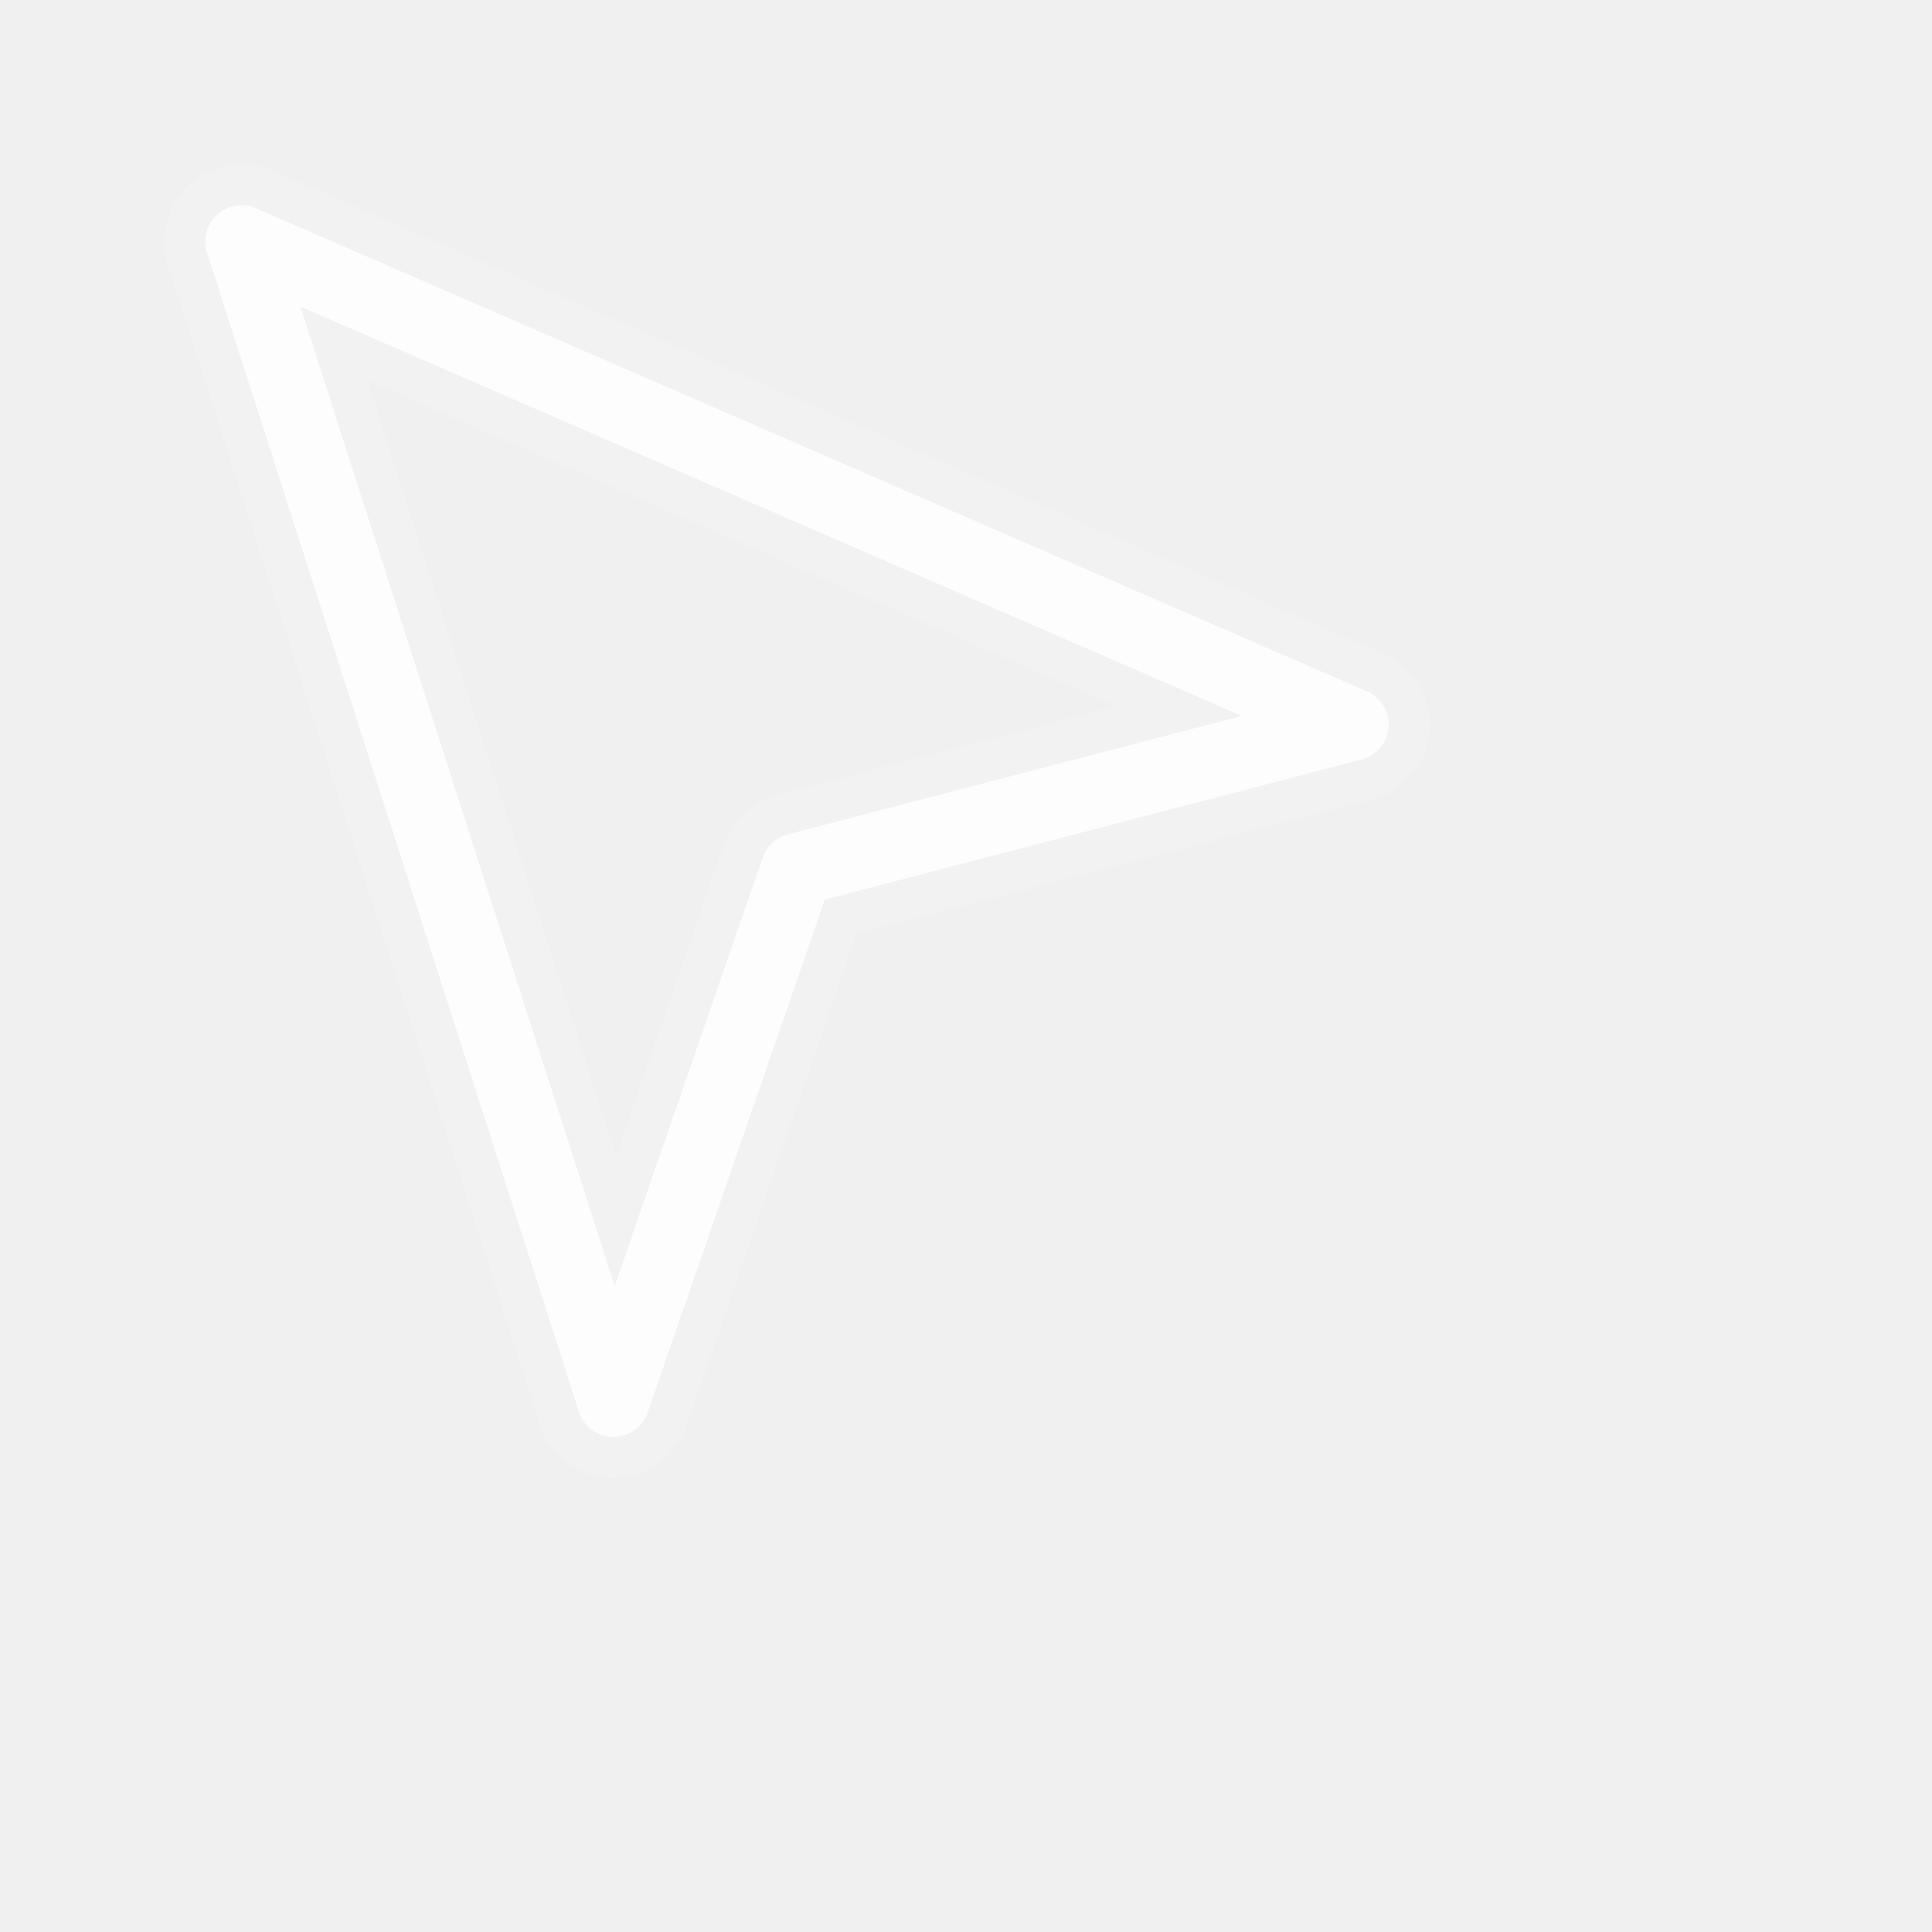
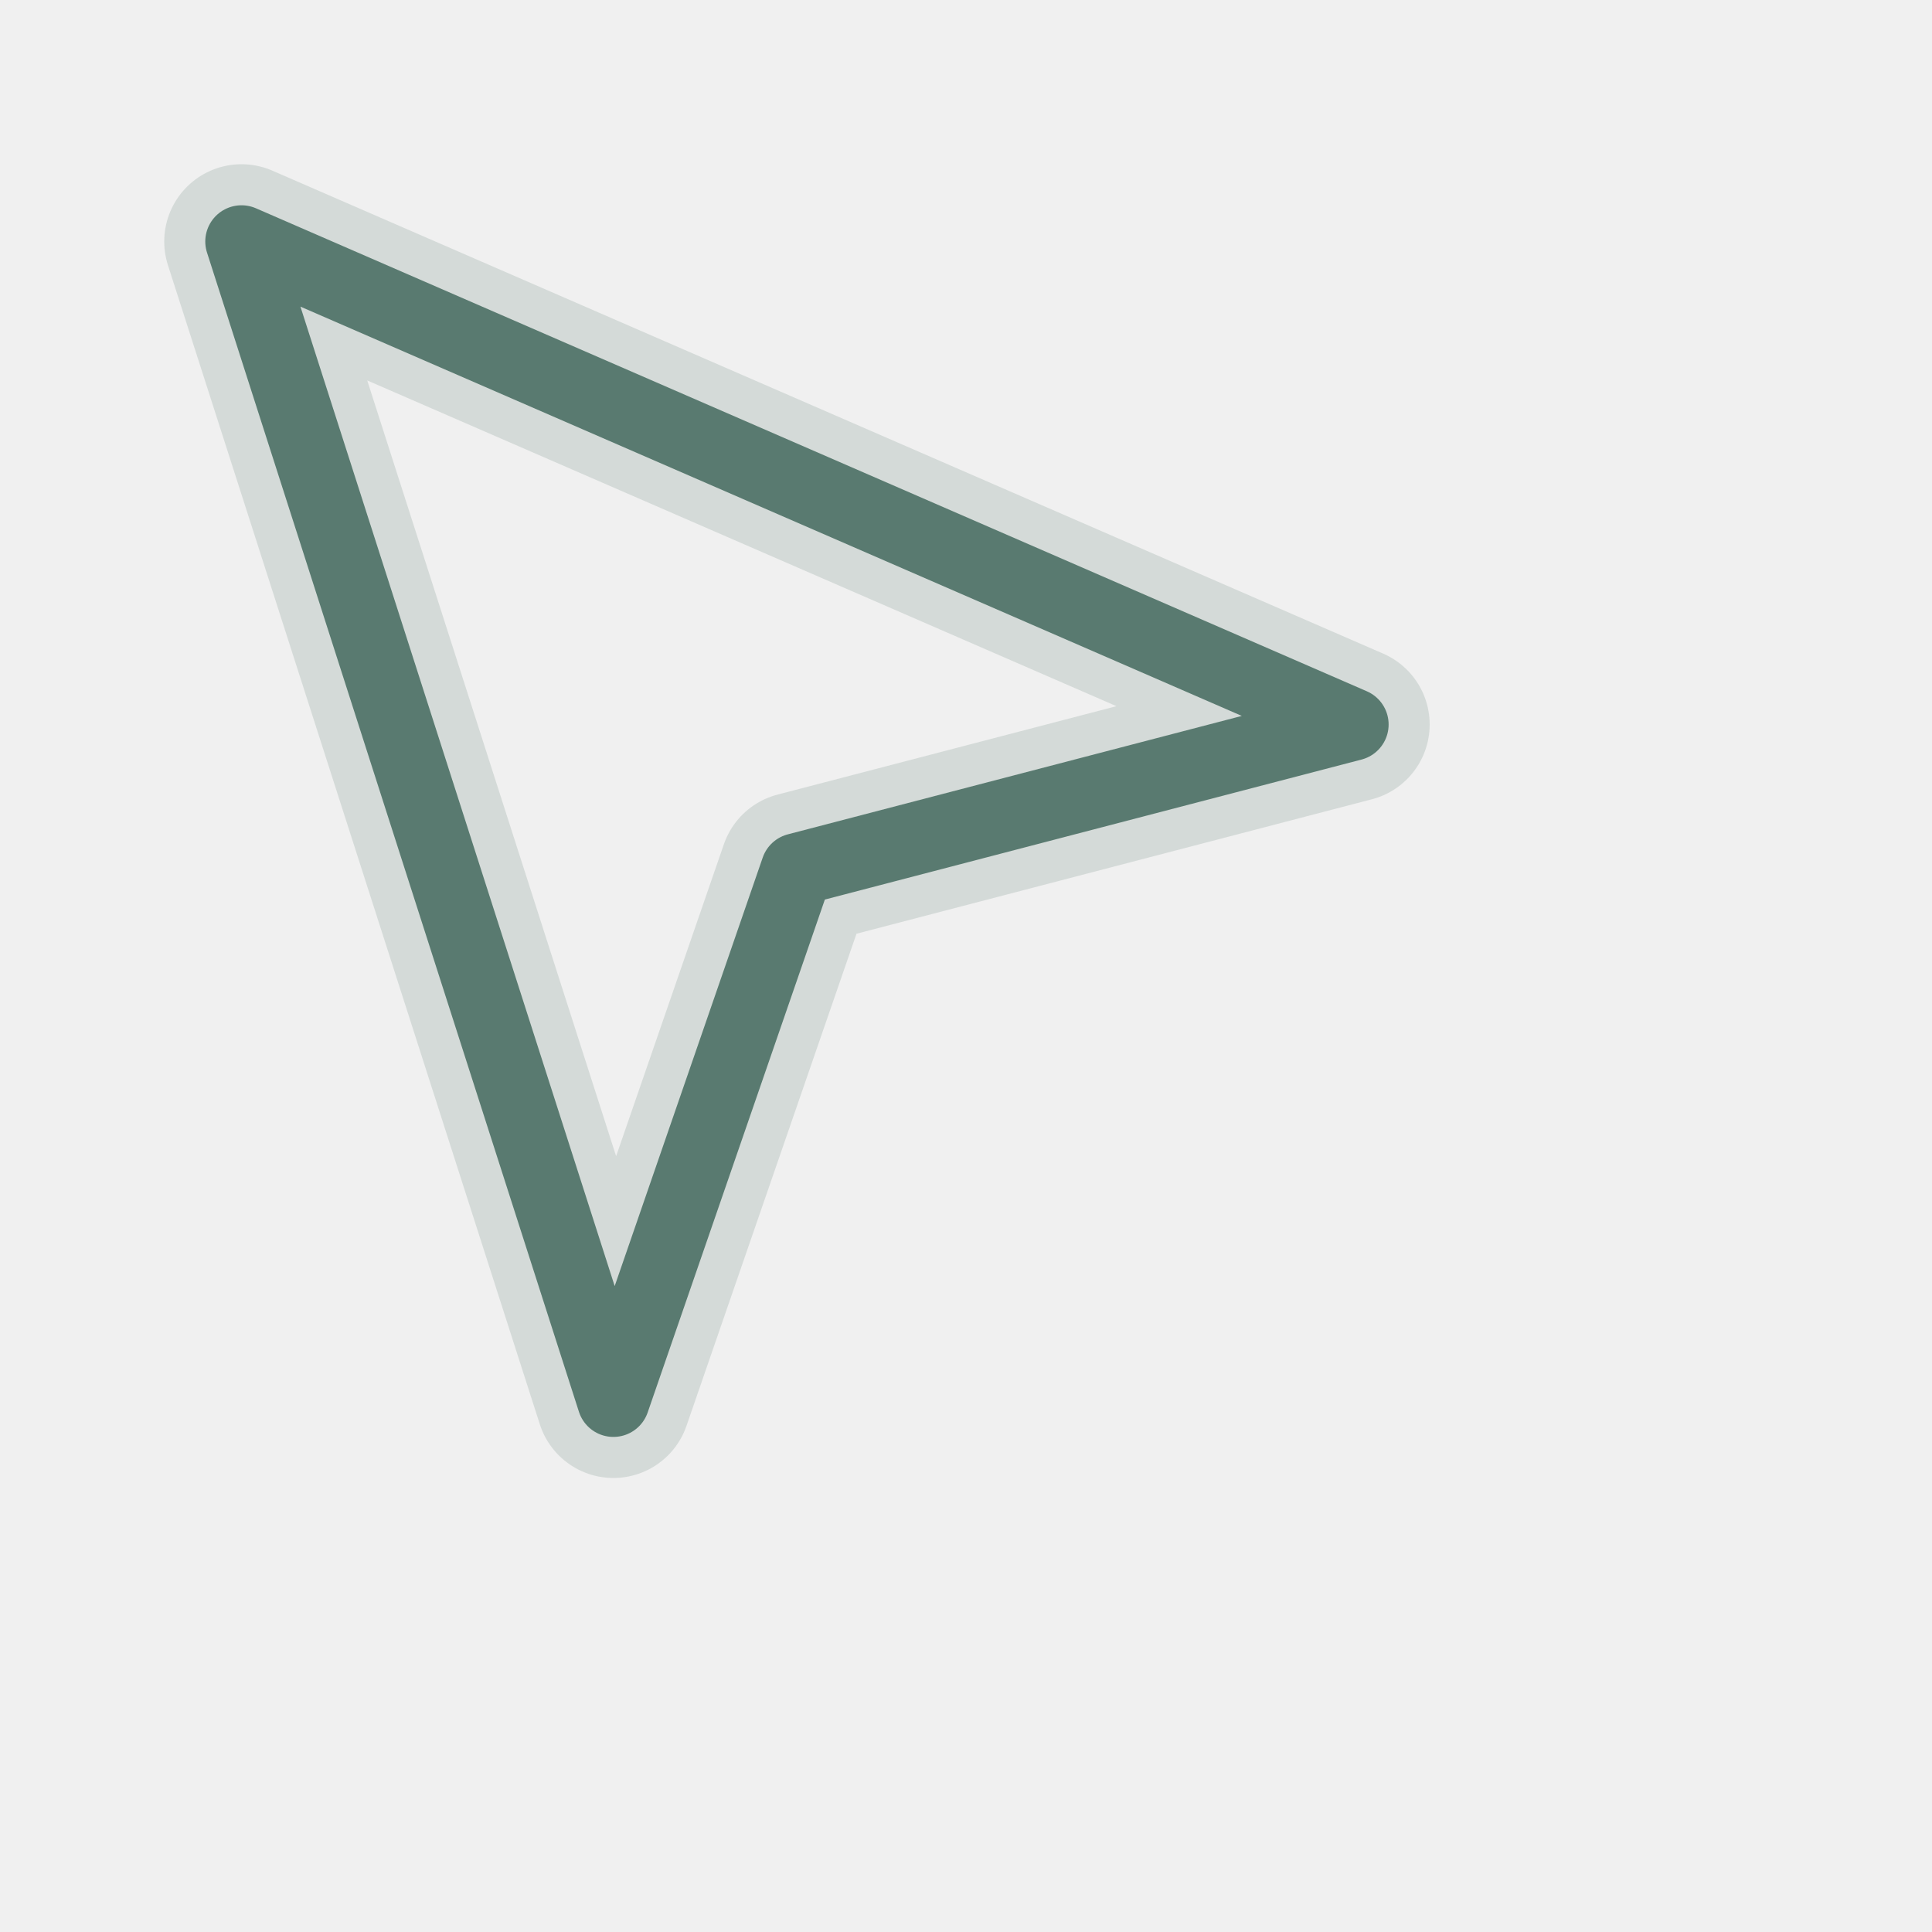
<svg xmlns="http://www.w3.org/2000/svg" width="40" height="40" viewBox="0 0 40 40">
-   <path d="M5 5 28 15 16.5 18 12.7 29Z" fill="none" stroke="#fff" stroke-opacity=".16" stroke-width="3.2" stroke-linejoin="round" />
-   <path d="M5 5 28 15 16.5 18 12.7 29Z" fill="none" stroke="#fff" stroke-opacity=".82" stroke-width="1.5" stroke-linejoin="round" />
+   <path d="M5 5 28 15 16.5 18 12.7 29Z" fill="none" stroke="#3F6559" stroke-opacity=".16" stroke-width="3.2" stroke-linejoin="round" />
+   <path d="M5 5 28 15 16.5 18 12.7 29Z" fill="none" stroke="#3F6559" stroke-opacity=".82" stroke-width="1.5" stroke-linejoin="round" />
</svg>
